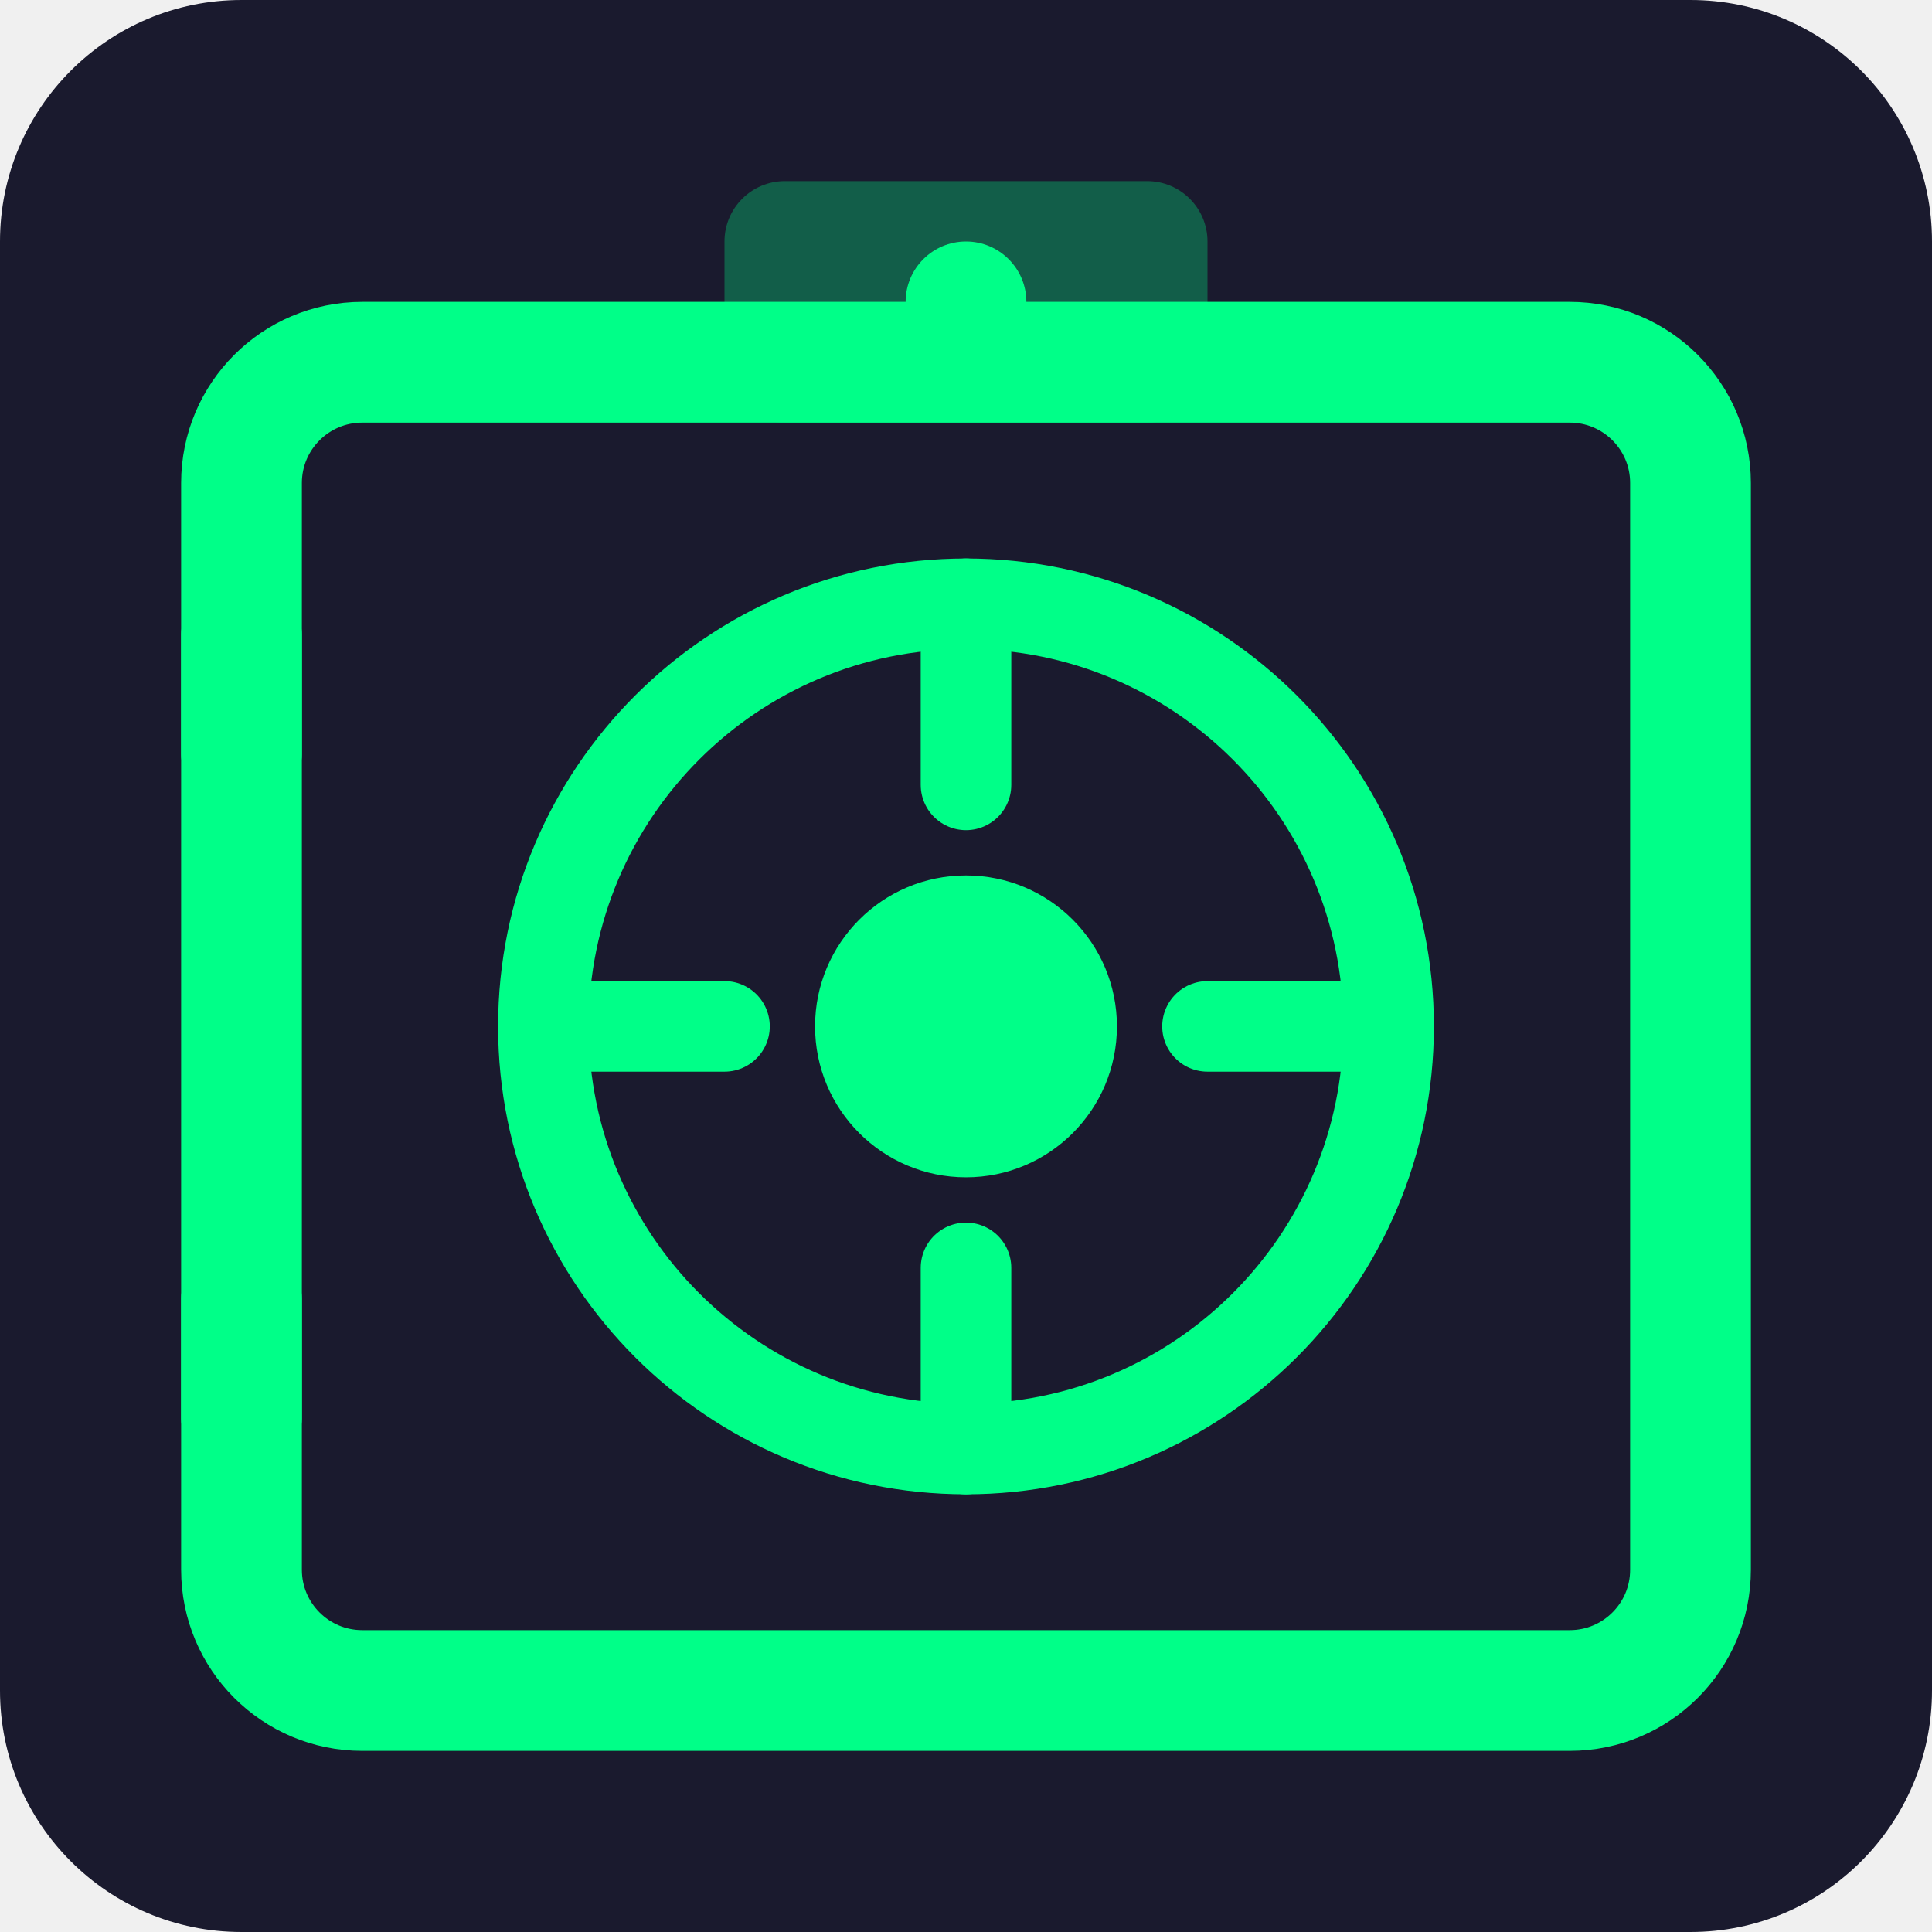
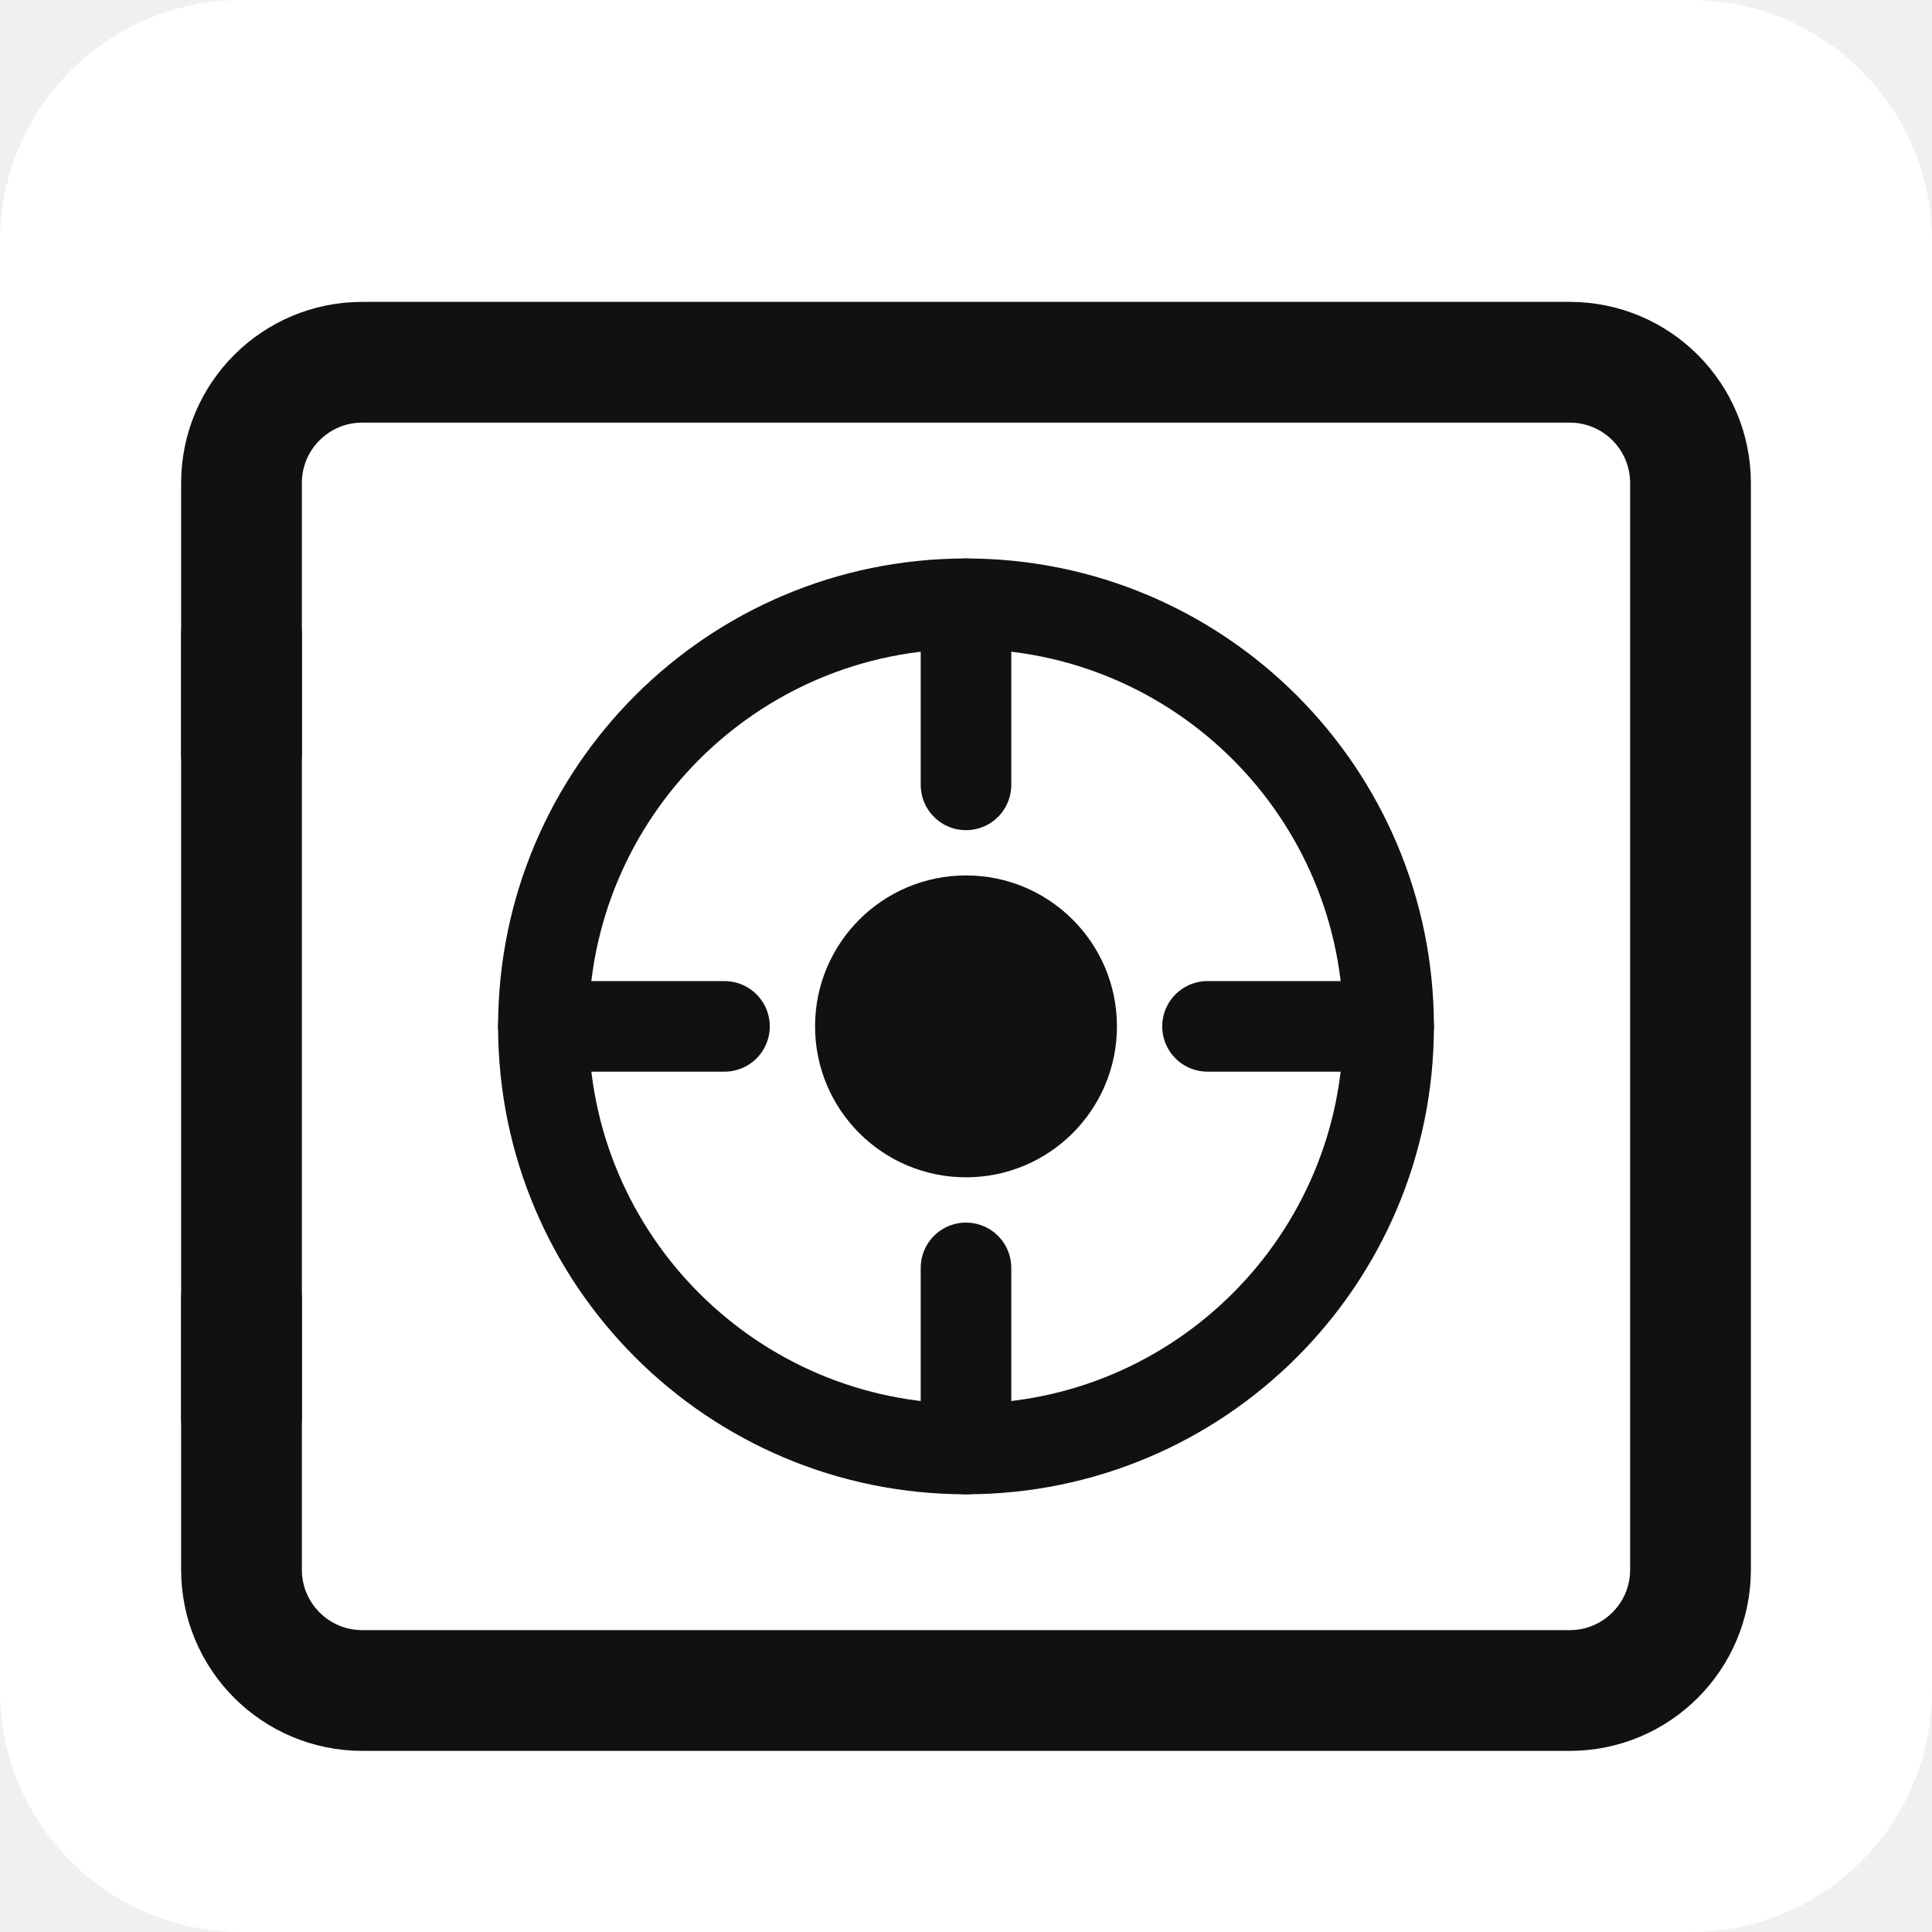
<svg xmlns="http://www.w3.org/2000/svg" viewBox="0 0 32 32">
-   <rect width="32" height="32" rx="4" fill="#1a1a2e" />
-   <rect x="4" y="6" width="24" height="22" rx="2" fill="none" stroke="#00ff88" stroke-width="2" />
-   <circle cx="16" cy="17" r="7" fill="none" stroke="#00ff88" stroke-width="1.5" />
-   <circle cx="16" cy="17" r="2.5" fill="#00ff88" />
-   <line x1="16" y1="10" x2="16" y2="13" stroke="#00ff88" stroke-width="1.5" stroke-linecap="round" />
-   <line x1="16" y1="21" x2="16" y2="24" stroke="#00ff88" stroke-width="1.5" stroke-linecap="round" />
-   <line x1="9" y1="17" x2="12" y2="17" stroke="#00ff88" stroke-width="1.5" stroke-linecap="round" />
-   <line x1="20" y1="17" x2="23" y2="17" stroke="#00ff88" stroke-width="1.5" stroke-linecap="round" />
-   <rect x="3" y="10" width="2" height="3" rx="0.5" fill="#00ff88" />
-   <rect x="3" y="21" width="2" height="3" rx="0.5" fill="#00ff88" />
-   <rect x="12" y="3" width="8" height="4" rx="1" fill="#00ff88" opacity="0.3" />
-   <circle cx="16" cy="5" r="1" fill="#00ff88" />
+   <rect width="32" height="32" rx="4" fill="#ffffff" />
+   <rect x="4" y="6" width="24" height="22" rx="2" fill="none" stroke="#111111" stroke-width="2" />
+   <circle cx="16" cy="17" r="7" fill="none" stroke="#111111" stroke-width="1.5" />
+   <circle cx="16" cy="17" r="2.5" fill="#111111" />
+   <line x1="16" y1="10" x2="16" y2="13" stroke="#111111" stroke-width="1.5" stroke-linecap="round" />
+   <line x1="16" y1="21" x2="16" y2="24" stroke="#111111" stroke-width="1.5" stroke-linecap="round" />
+   <line x1="9" y1="17" x2="12" y2="17" stroke="#111111" stroke-width="1.5" stroke-linecap="round" />
+   <line x1="20" y1="17" x2="23" y2="17" stroke="#111111" stroke-width="1.5" stroke-linecap="round" />
+   <rect x="3" y="10" width="2" height="3" rx="0.5" fill="#111111" />
+   <rect x="3" y="21" width="2" height="3" rx="0.5" fill="#111111" />
</svg>
